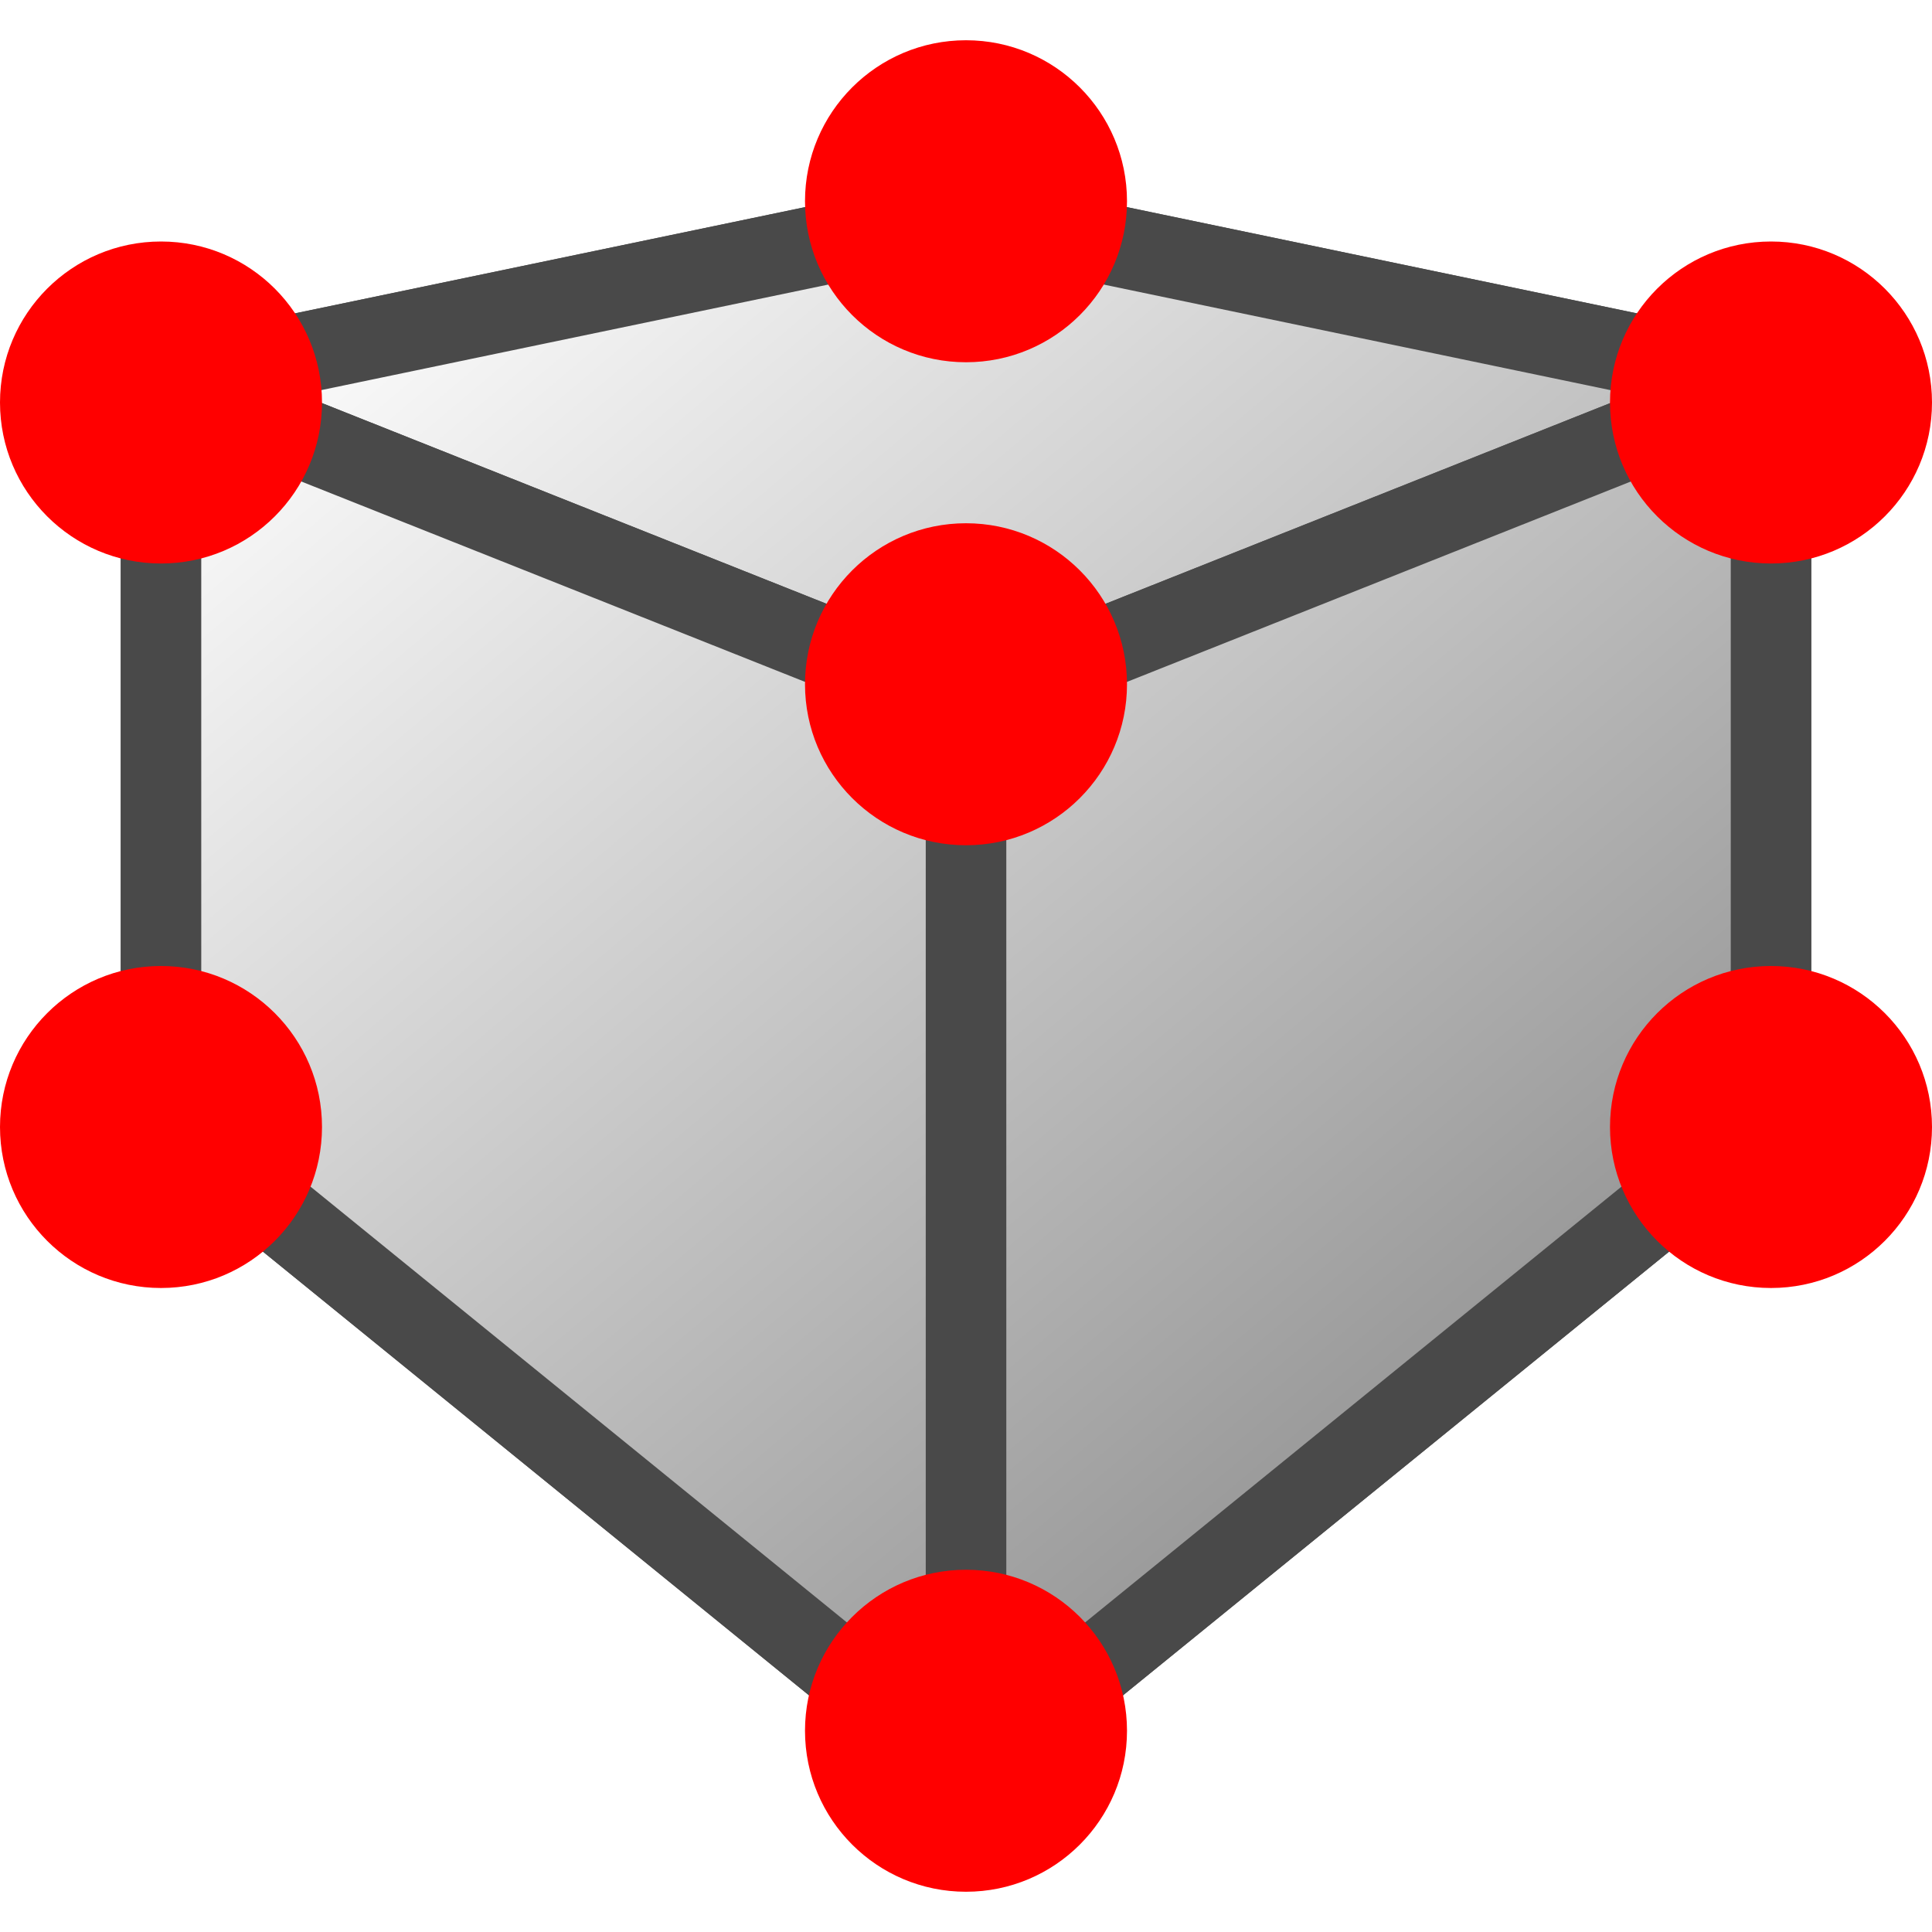
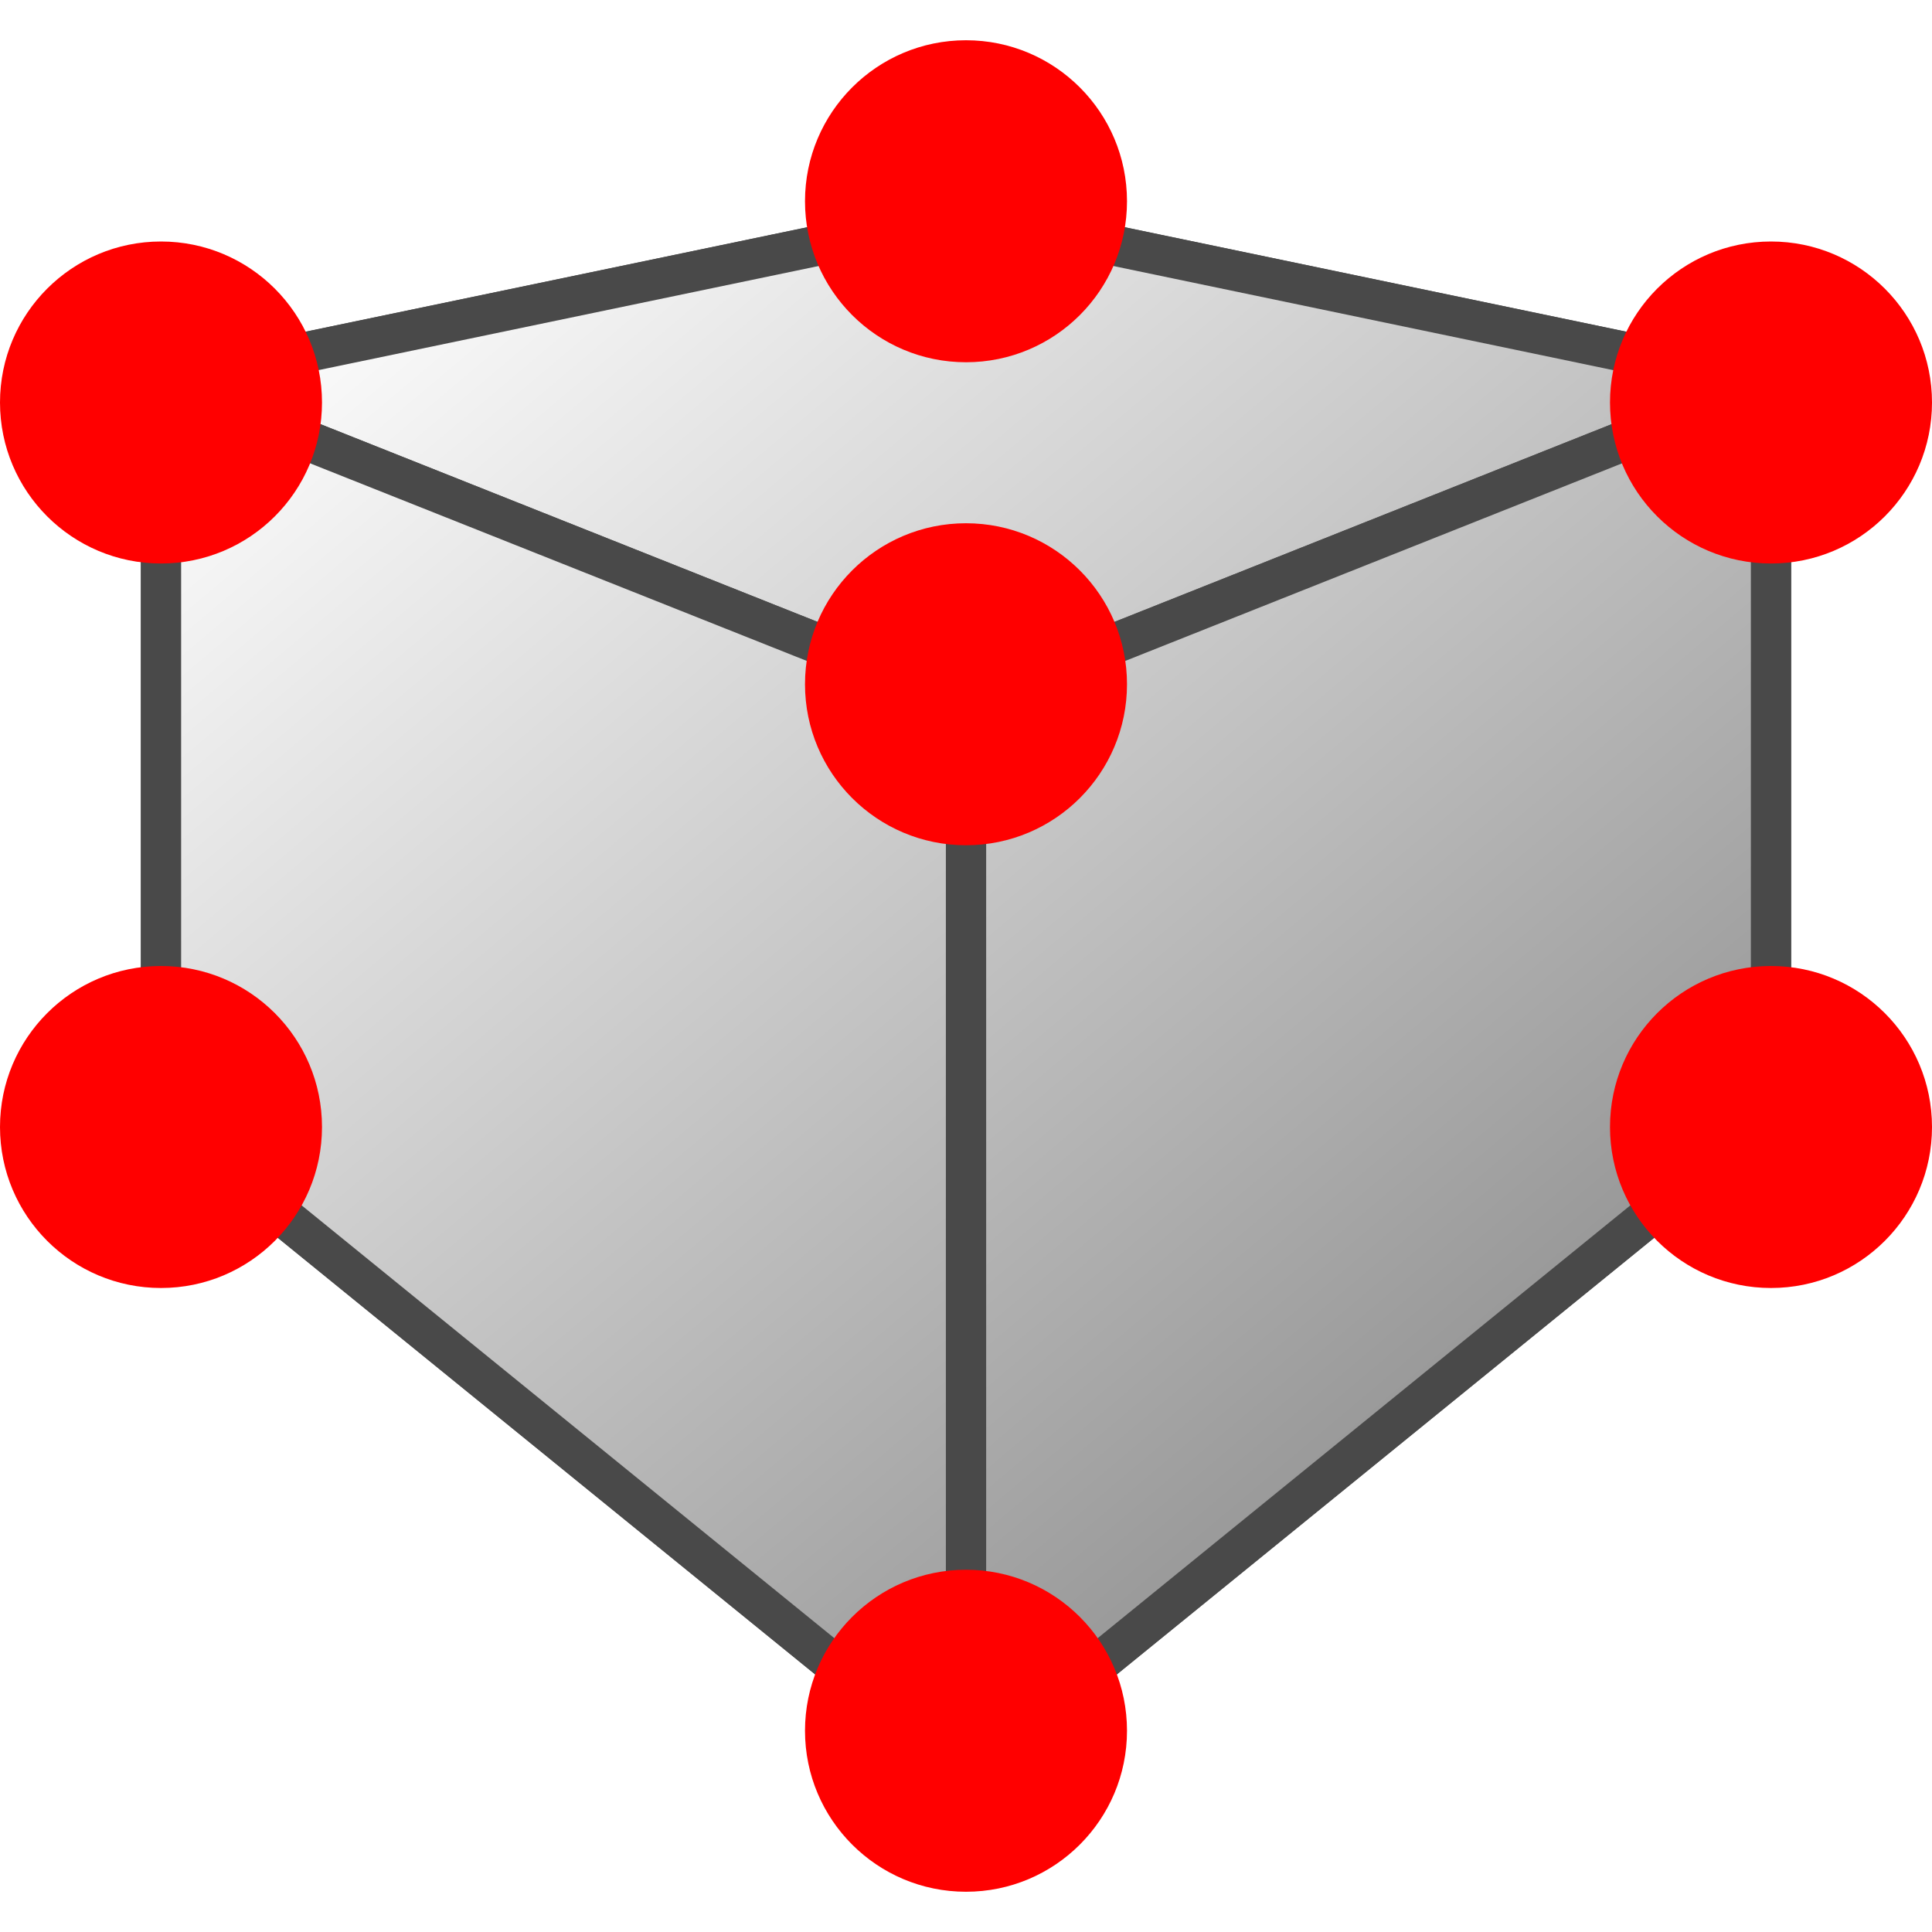
<svg xmlns="http://www.w3.org/2000/svg" xmlns:xlink="http://www.w3.org/1999/xlink" width="24" height="24" viewBox="0 0 24 24" id="svg2" version="1.1">
  <defs id="defs4">
    <linearGradient id="linearGradient4185">
      <stop style="stop-color:#ffffff;stop-opacity:1;" offset="0" id="stop4187" />
      <stop style="stop-color:#7f7f7f;stop-opacity:1" offset="1" id="stop4189" />
    </linearGradient>
    <linearGradient xlink:href="#linearGradient4185" id="linearGradient4191" x1="4" y1="1031.362" x2="20" y2="1050.362" gradientUnits="userSpaceOnUse" />
  </defs>
  <g id="layer1" transform="translate(0,-1028.362)">
-     <g id="g4171" style="opacity:1;fill:url(#linearGradient4191);fill-opacity:1;stroke:#494949;stroke-width:1;stroke-miterlimit:4;stroke-dasharray:none;stroke-opacity:1">
-       <path id="path4181" style="fill:url(#linearGradient4191);fill-opacity:1;fill-rule:evenodd;stroke:#494949;stroke-width:1px;stroke-linecap:butt;stroke-linejoin:round;stroke-opacity:1" d="M 2,1042.237 12,1050.362 l 10,-8.125 -10,-4.256 z" points="12,1050.362 22,1042.237 12,1037.981 2,1042.237 " />
-       <path id="path4173" style="fill:url(#linearGradient4191);fill-opacity:1;fill-rule:evenodd;stroke:#494949;stroke-width:1px;stroke-linecap:butt;stroke-linejoin:round;stroke-opacity:1" d="m 2,1033.112 0,9.125 10,-4.256 0,-6.952 z" points="2,1042.237 12,1037.981 12,1031.029 2,1033.112 " />
-       <path id="path4183" style="fill:url(#linearGradient4191);fill-opacity:1;fill-rule:evenodd;stroke:#494949;stroke-width:1px;stroke-linecap:butt;stroke-linejoin:round;stroke-opacity:1" d="m 12,1031.029 10,2.083 0,9.125 -10,-4.256 z" points="22,1033.112 22,1042.237 12,1037.981 12,1031.029 " />
-       <path id="path4175" style="fill:url(#linearGradient4191);fill-opacity:1;fill-rule:evenodd;stroke:#494949;stroke-width:1px;stroke-linecap:butt;stroke-linejoin:round;stroke-opacity:1" d="M 2,1033.112 12,1037.09 l 10,-3.977 -10,-2.083 z" points="12,1037.09 22,1033.112 12,1031.029 2,1033.112 " />
-       <path id="path4179" style="fill:url(#linearGradient4191);fill-opacity:1;fill-rule:evenodd;stroke:#494949;stroke-width:1px;stroke-linecap:butt;stroke-linejoin:round;stroke-opacity:1" d="m 12,1037.09 0,13.273 10,-8.125 0,-9.125 z" points="12,1050.362 22,1042.237 22,1033.112 12,1037.09 " />
-       <path id="path4177" style="fill:url(#linearGradient4191);fill-opacity:1;fill-rule:evenodd;stroke:#494949;stroke-width:1px;stroke-linecap:butt;stroke-linejoin:round;stroke-opacity:1" d="M 2,1033.112 12,1037.09 l 0,13.273 -10,-8.125 z" points="12,1037.09 12,1050.362 2,1042.237 2,1033.112 " />
+     <g id="g4171" style="opacity:1;fill:url(#linearGradient4191);fill-opacity:1;stroke:#494949;stroke-width:0.5;stroke-miterlimit:4;stroke-dasharray:none;stroke-opacity:1">
+       <path id="path4181" style="fill:url(#linearGradient4191);fill-opacity:1;fill-rule:evenodd;stroke:#494949;stroke-width:0.5;stroke-linecap:butt;stroke-linejoin:round;stroke-opacity:1;stroke-miterlimit:4;stroke-dasharray:none" d="M 2,1042.237 12,1050.362 l 10,-8.125 -10,-4.256 z" points="12,1050.362 22,1042.237 12,1037.981 2,1042.237 " />
+       <path id="path4173" style="fill:url(#linearGradient4191);fill-opacity:1;fill-rule:evenodd;stroke:#494949;stroke-width:0.5;stroke-linecap:butt;stroke-linejoin:round;stroke-opacity:1;stroke-miterlimit:4;stroke-dasharray:none" d="m 2,1033.112 0,9.125 10,-4.256 0,-6.952 z" points="2,1042.237 12,1037.981 12,1031.029 2,1033.112 " />
+       <path id="path4183" style="fill:url(#linearGradient4191);fill-opacity:1;fill-rule:evenodd;stroke:#494949;stroke-width:0.5;stroke-linecap:butt;stroke-linejoin:round;stroke-opacity:1;stroke-miterlimit:4;stroke-dasharray:none" d="m 12,1031.029 10,2.083 0,9.125 -10,-4.256 z" points="22,1033.112 22,1042.237 12,1037.981 12,1031.029 " />
+       <path id="path4175" style="fill:url(#linearGradient4191);fill-opacity:1;fill-rule:evenodd;stroke:#494949;stroke-width:0.5;stroke-linecap:butt;stroke-linejoin:round;stroke-opacity:1;stroke-miterlimit:4;stroke-dasharray:none" d="M 2,1033.112 12,1037.09 l 10,-3.977 -10,-2.083 z" points="12,1037.09 22,1033.112 12,1031.029 2,1033.112 " />
+       <path id="path4179" style="fill:url(#linearGradient4191);fill-opacity:1;fill-rule:evenodd;stroke:#494949;stroke-width:0.5;stroke-linecap:butt;stroke-linejoin:round;stroke-opacity:1;stroke-miterlimit:4;stroke-dasharray:none" d="m 12,1037.09 0,13.273 10,-8.125 0,-9.125 z" points="12,1050.362 22,1042.237 22,1033.112 12,1037.09 " />
+       <path id="path4177" style="fill:url(#linearGradient4191);fill-opacity:1;fill-rule:evenodd;stroke:#494949;stroke-width:0.5;stroke-linecap:butt;stroke-linejoin:round;stroke-opacity:1;stroke-miterlimit:4;stroke-dasharray:none" d="M 2,1033.112 12,1037.09 l 0,13.273 -10,-8.125 z" points="12,1037.09 12,1050.362 2,1042.237 2,1033.112 " />
    </g>
    <circle style="opacity:1;fill:#ff0000;fill-opacity:1;stroke:none;stroke-width:1;stroke-miterlimit:4;stroke-dasharray:none;stroke-opacity:1" id="path4995" cx="22" cy="1033.362" r="2" />
    <circle r="2" cy="1030.862" cx="12" id="circle5040" style="opacity:1;fill:#ff0000;fill-opacity:1;stroke:none;stroke-width:1;stroke-miterlimit:4;stroke-dasharray:none;stroke-opacity:1" />
    <circle style="opacity:1;fill:#ff0000;fill-opacity:1;stroke:none;stroke-width:1;stroke-miterlimit:4;stroke-dasharray:none;stroke-opacity:1" id="circle5042" cx="2" cy="1033.362" r="2" />
    <circle r="2" cy="1042.362" cx="2" id="circle5044" style="opacity:1;fill:#ff0000;fill-opacity:1;stroke:none;stroke-width:1;stroke-miterlimit:4;stroke-dasharray:none;stroke-opacity:1" />
    <circle style="opacity:1;fill:#ff0000;fill-opacity:1;stroke:none;stroke-width:1;stroke-miterlimit:4;stroke-dasharray:none;stroke-opacity:1" id="circle5046" cx="12" cy="1049.862" r="2" />
    <circle r="2" cy="1036.862" cx="12" id="circle5048" style="opacity:1;fill:#ff0000;fill-opacity:1;stroke:none;stroke-width:1;stroke-miterlimit:4;stroke-dasharray:none;stroke-opacity:1" />
    <circle style="opacity:1;fill:#ff0000;fill-opacity:1;stroke:none;stroke-width:1;stroke-miterlimit:4;stroke-dasharray:none;stroke-opacity:1" id="circle5050" cx="22" cy="1042.362" r="2" />
  </g>
</svg>
